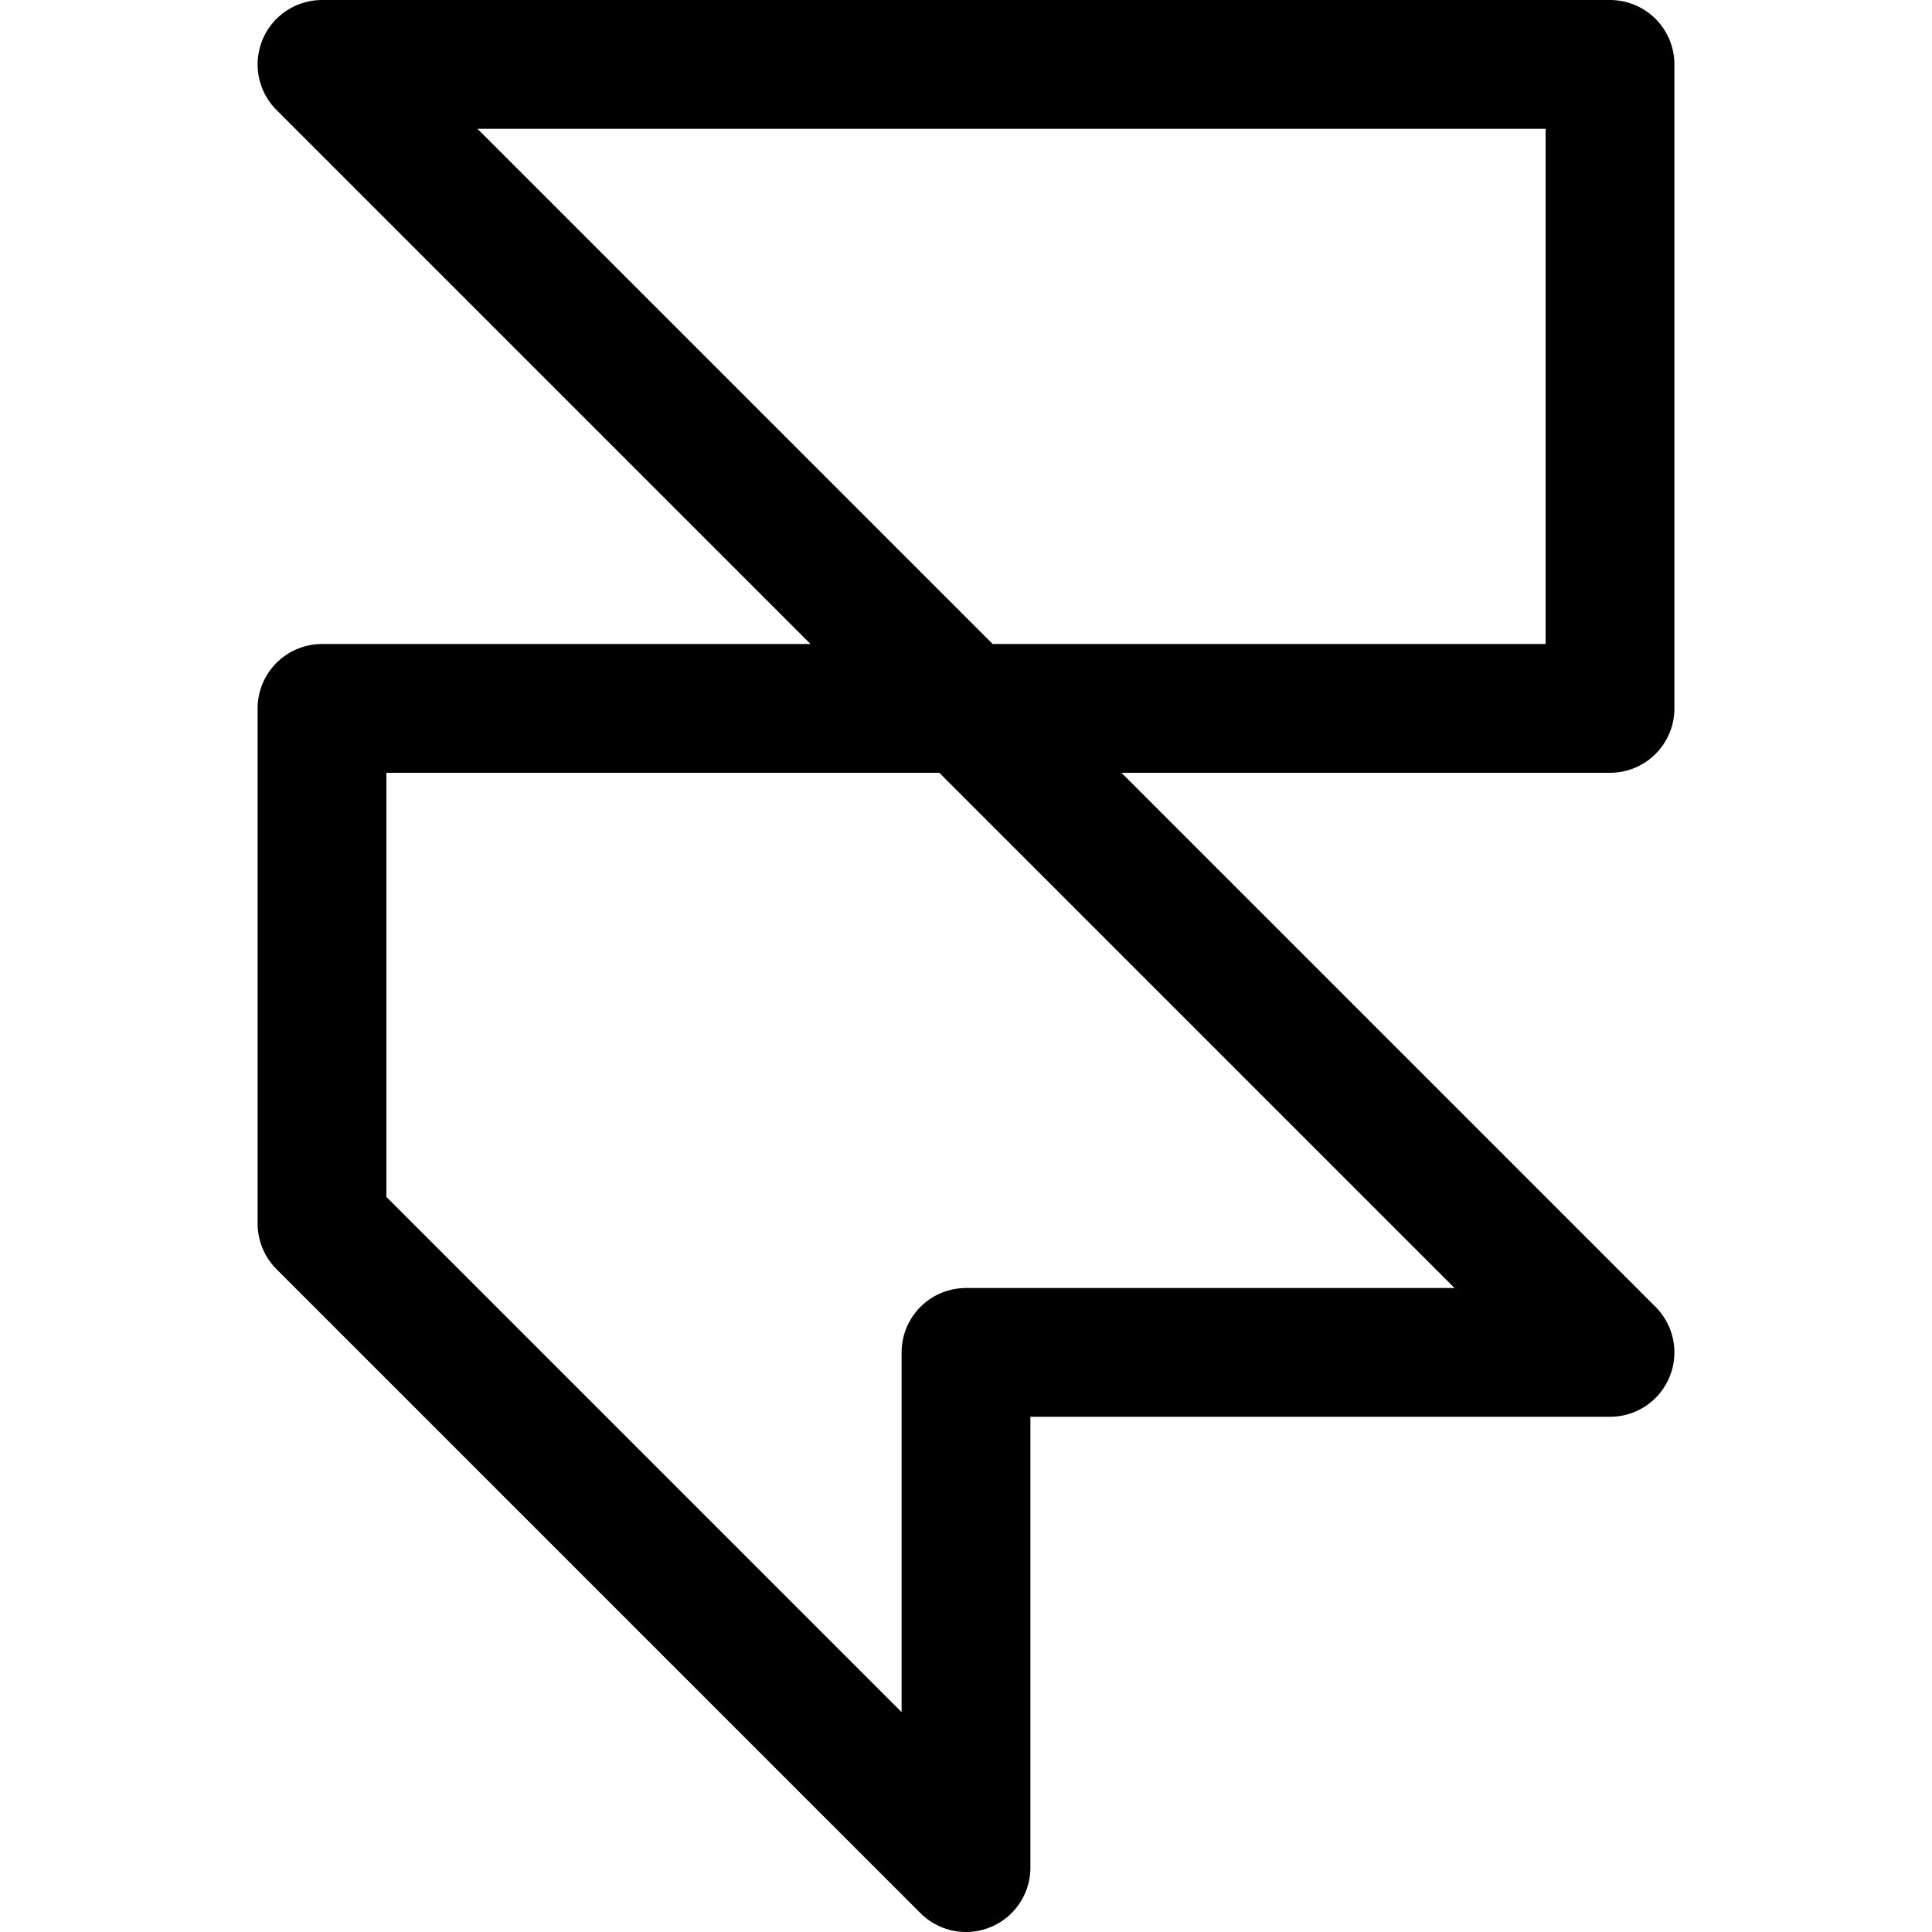
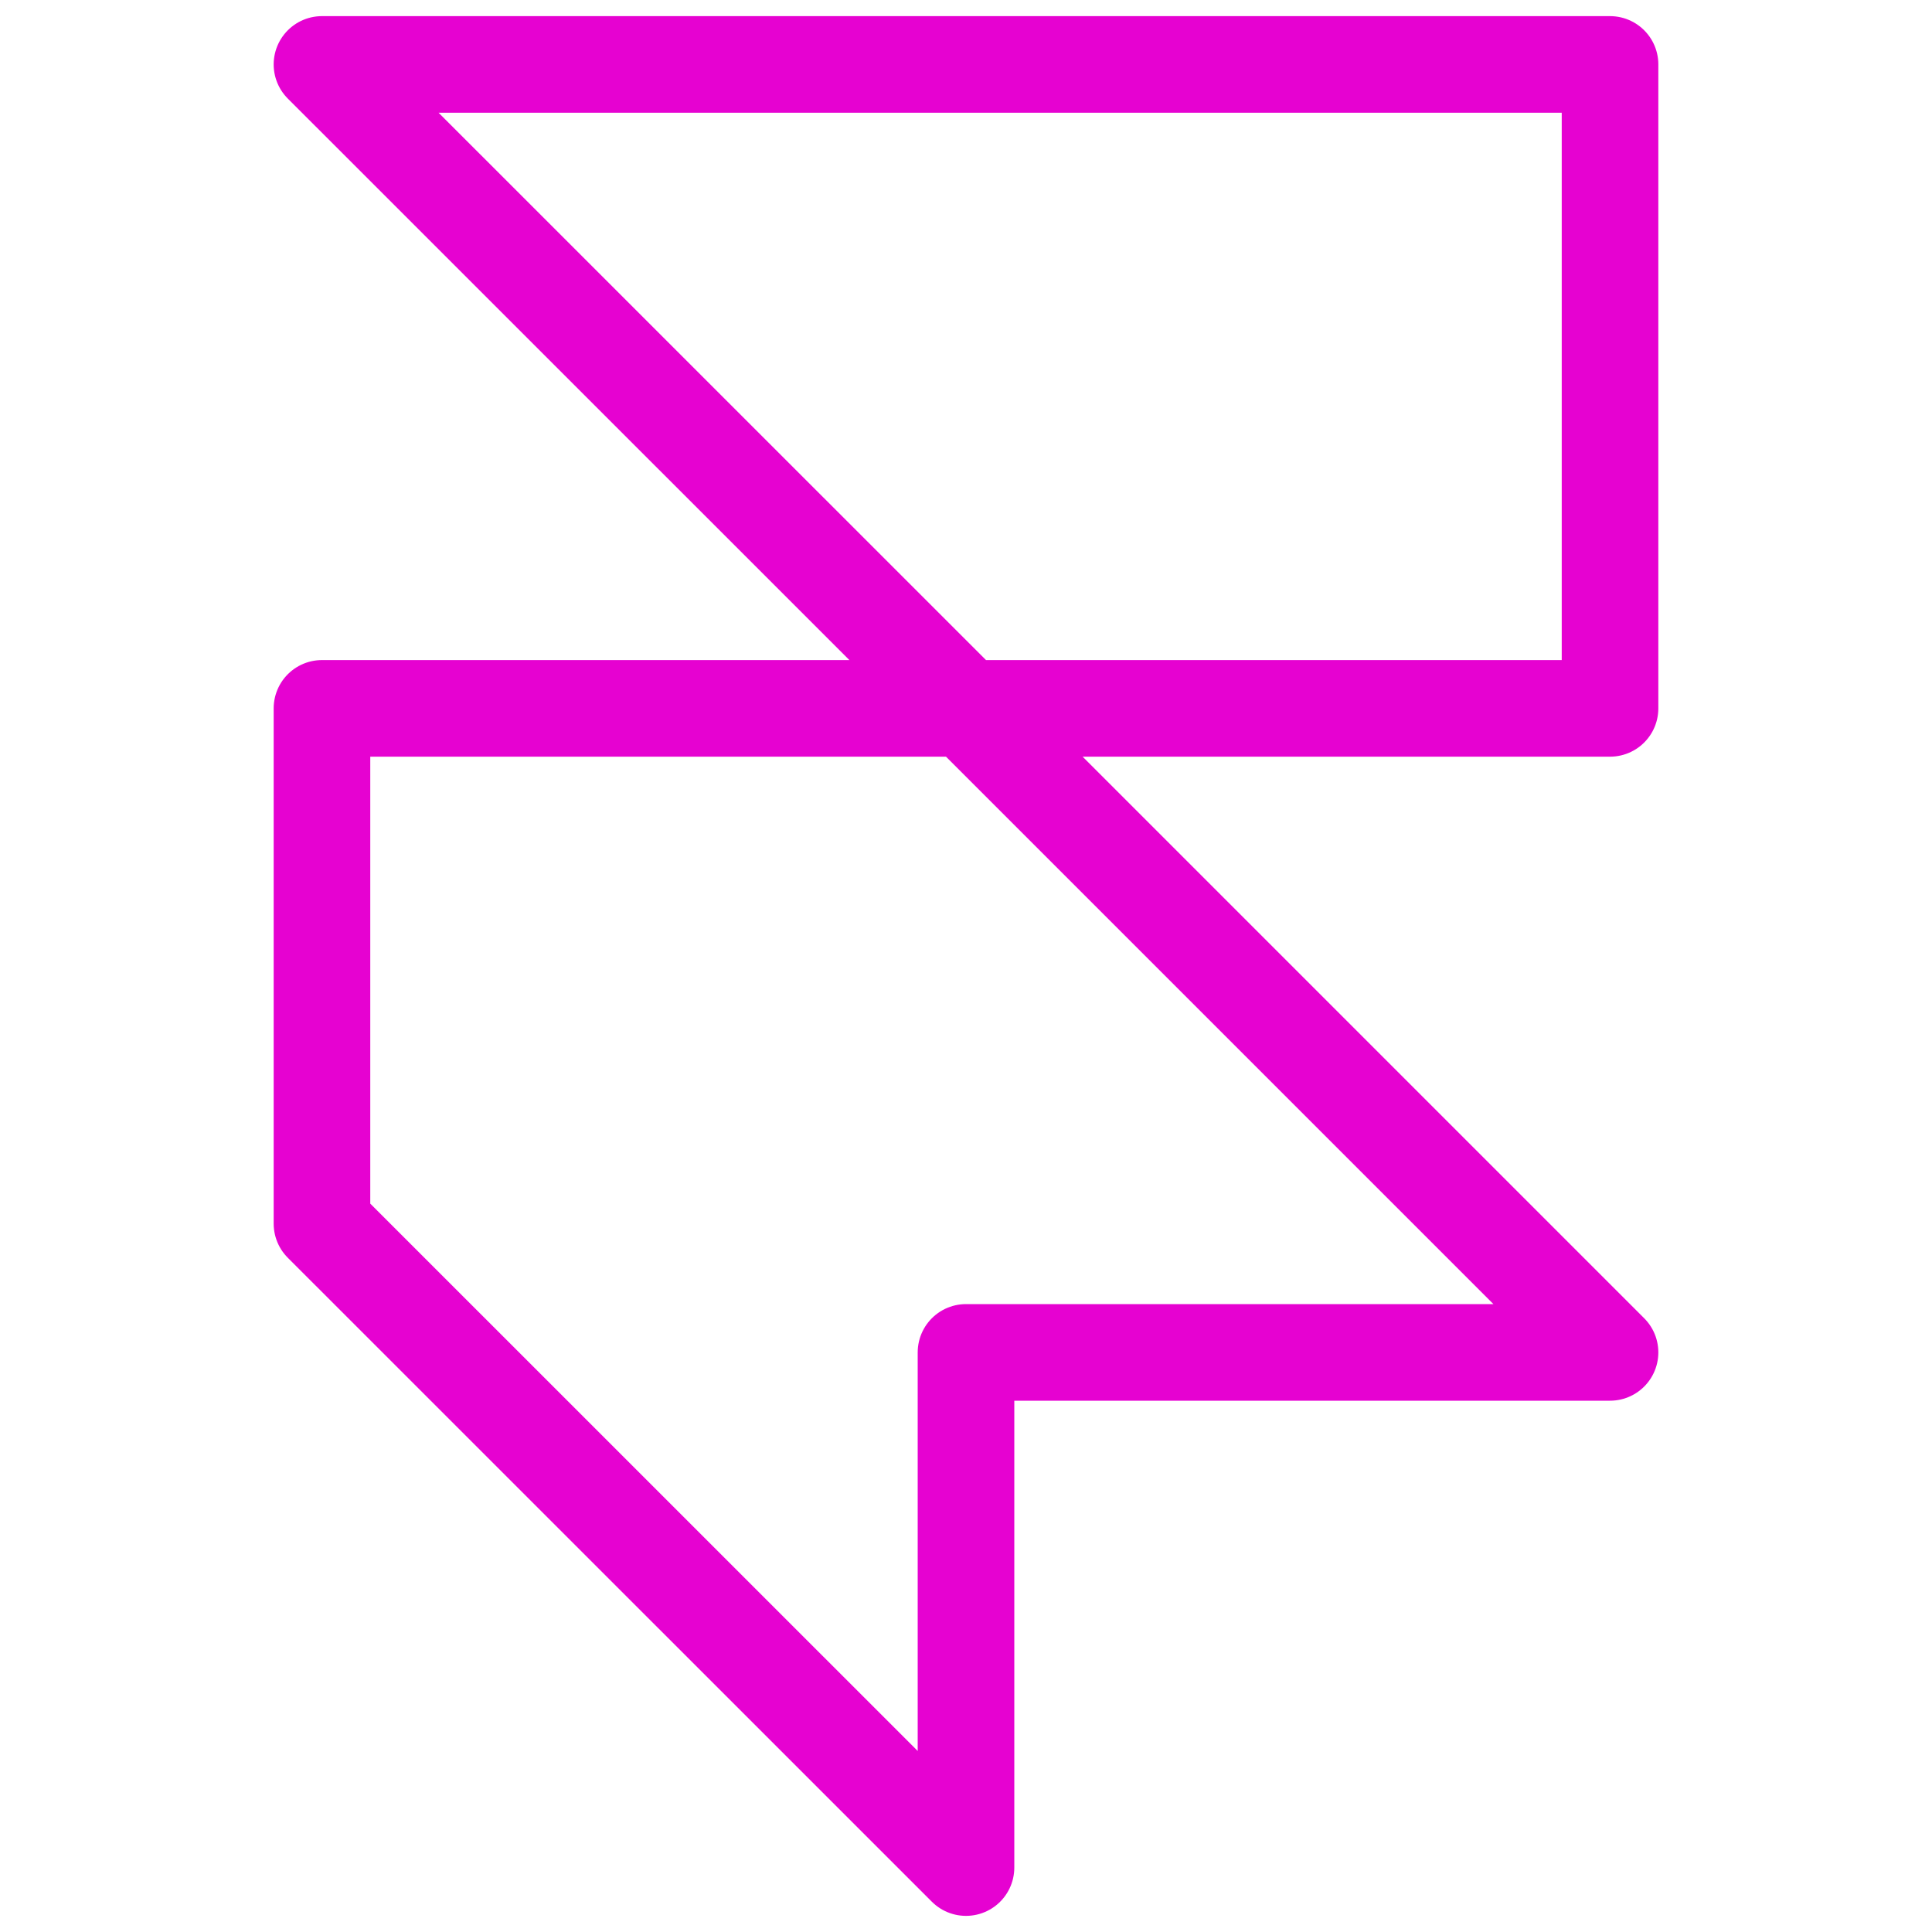
- <svg xmlns="http://www.w3.org/2000/svg" width="15px" height="15px" viewBox="0 0 15 15" fill="none">
-   <path d="M7.5 5.5H12.5V0.5H2.5L7.5 5.5ZM7.5 5.5H2.5V9.5L7.5 14.5V10.5H12.5L7.5 5.5Z" stroke="black" stroke-linejoin="round" />
+ <svg xmlns="http://www.w3.org/2000/svg" width="20" height="20" viewBox="0 0 20 20" fill="none">
+   <path d="M10 7.333H16.667V0.667H3.333L10 7.333ZM10 7.333H3.333V12.667L10 19.333V14H16.667L10 7.333Z" stroke="#E602D1" stroke-linejoin="round" />
</svg>
